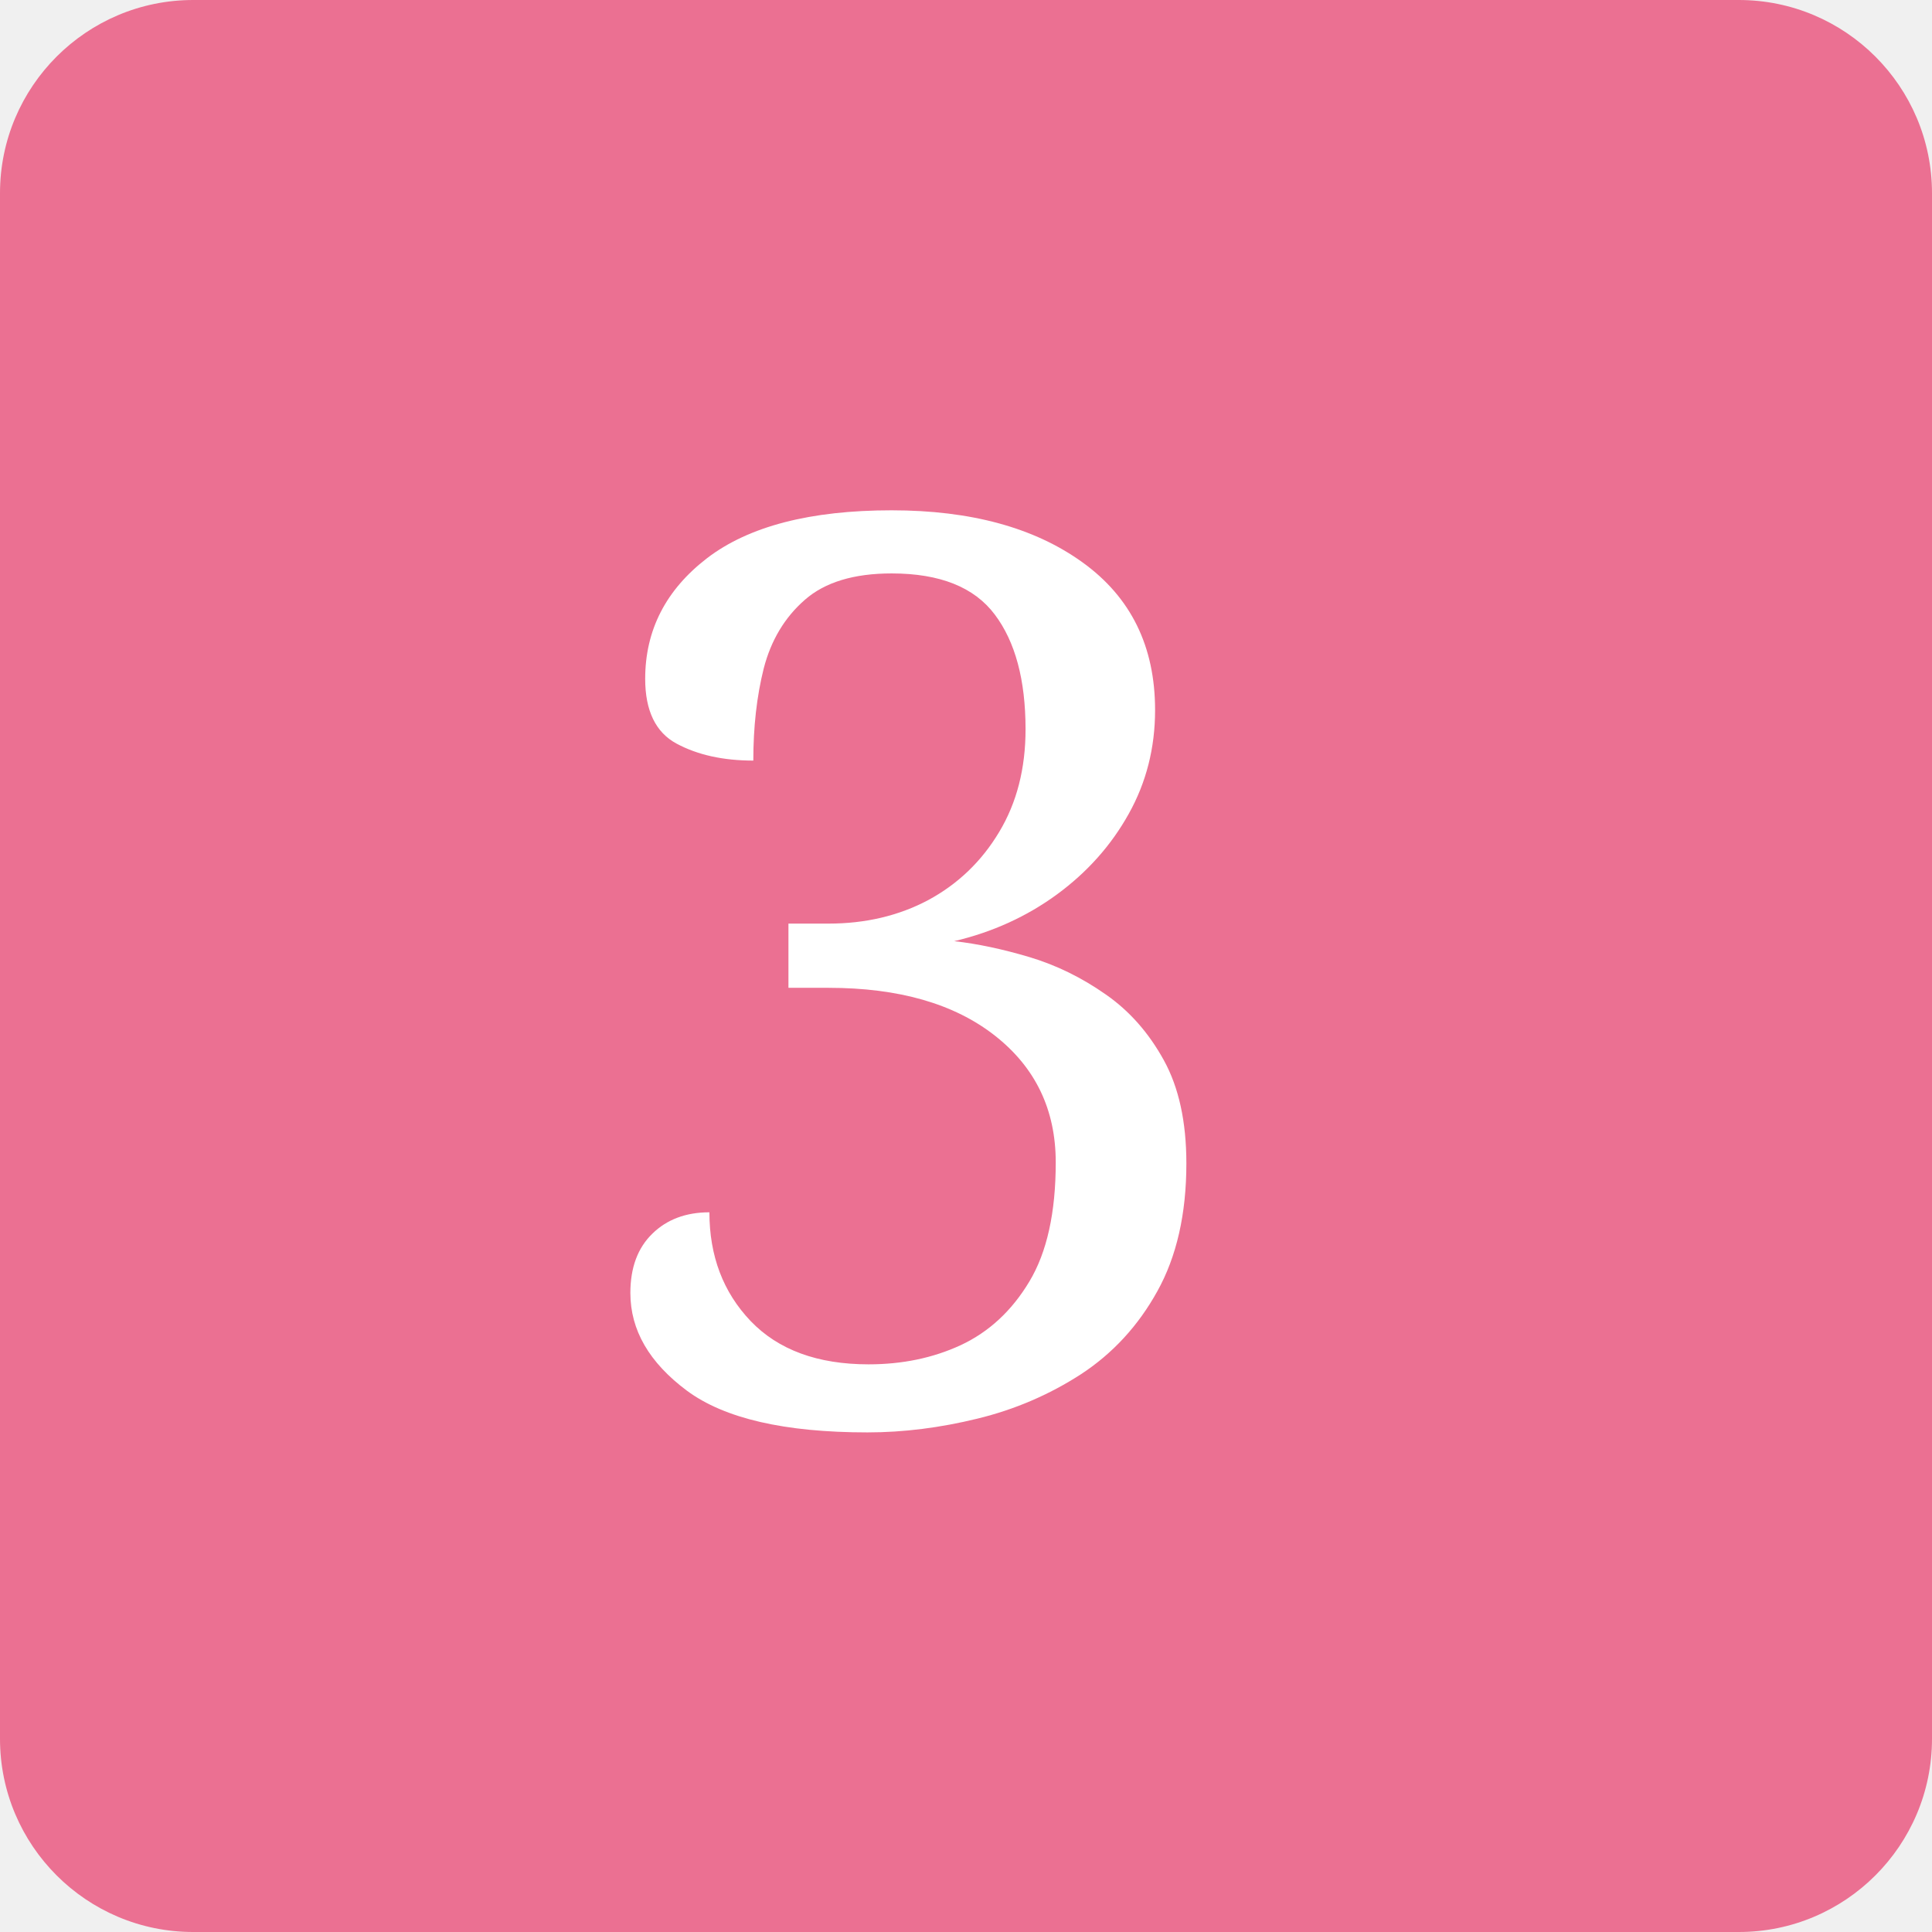
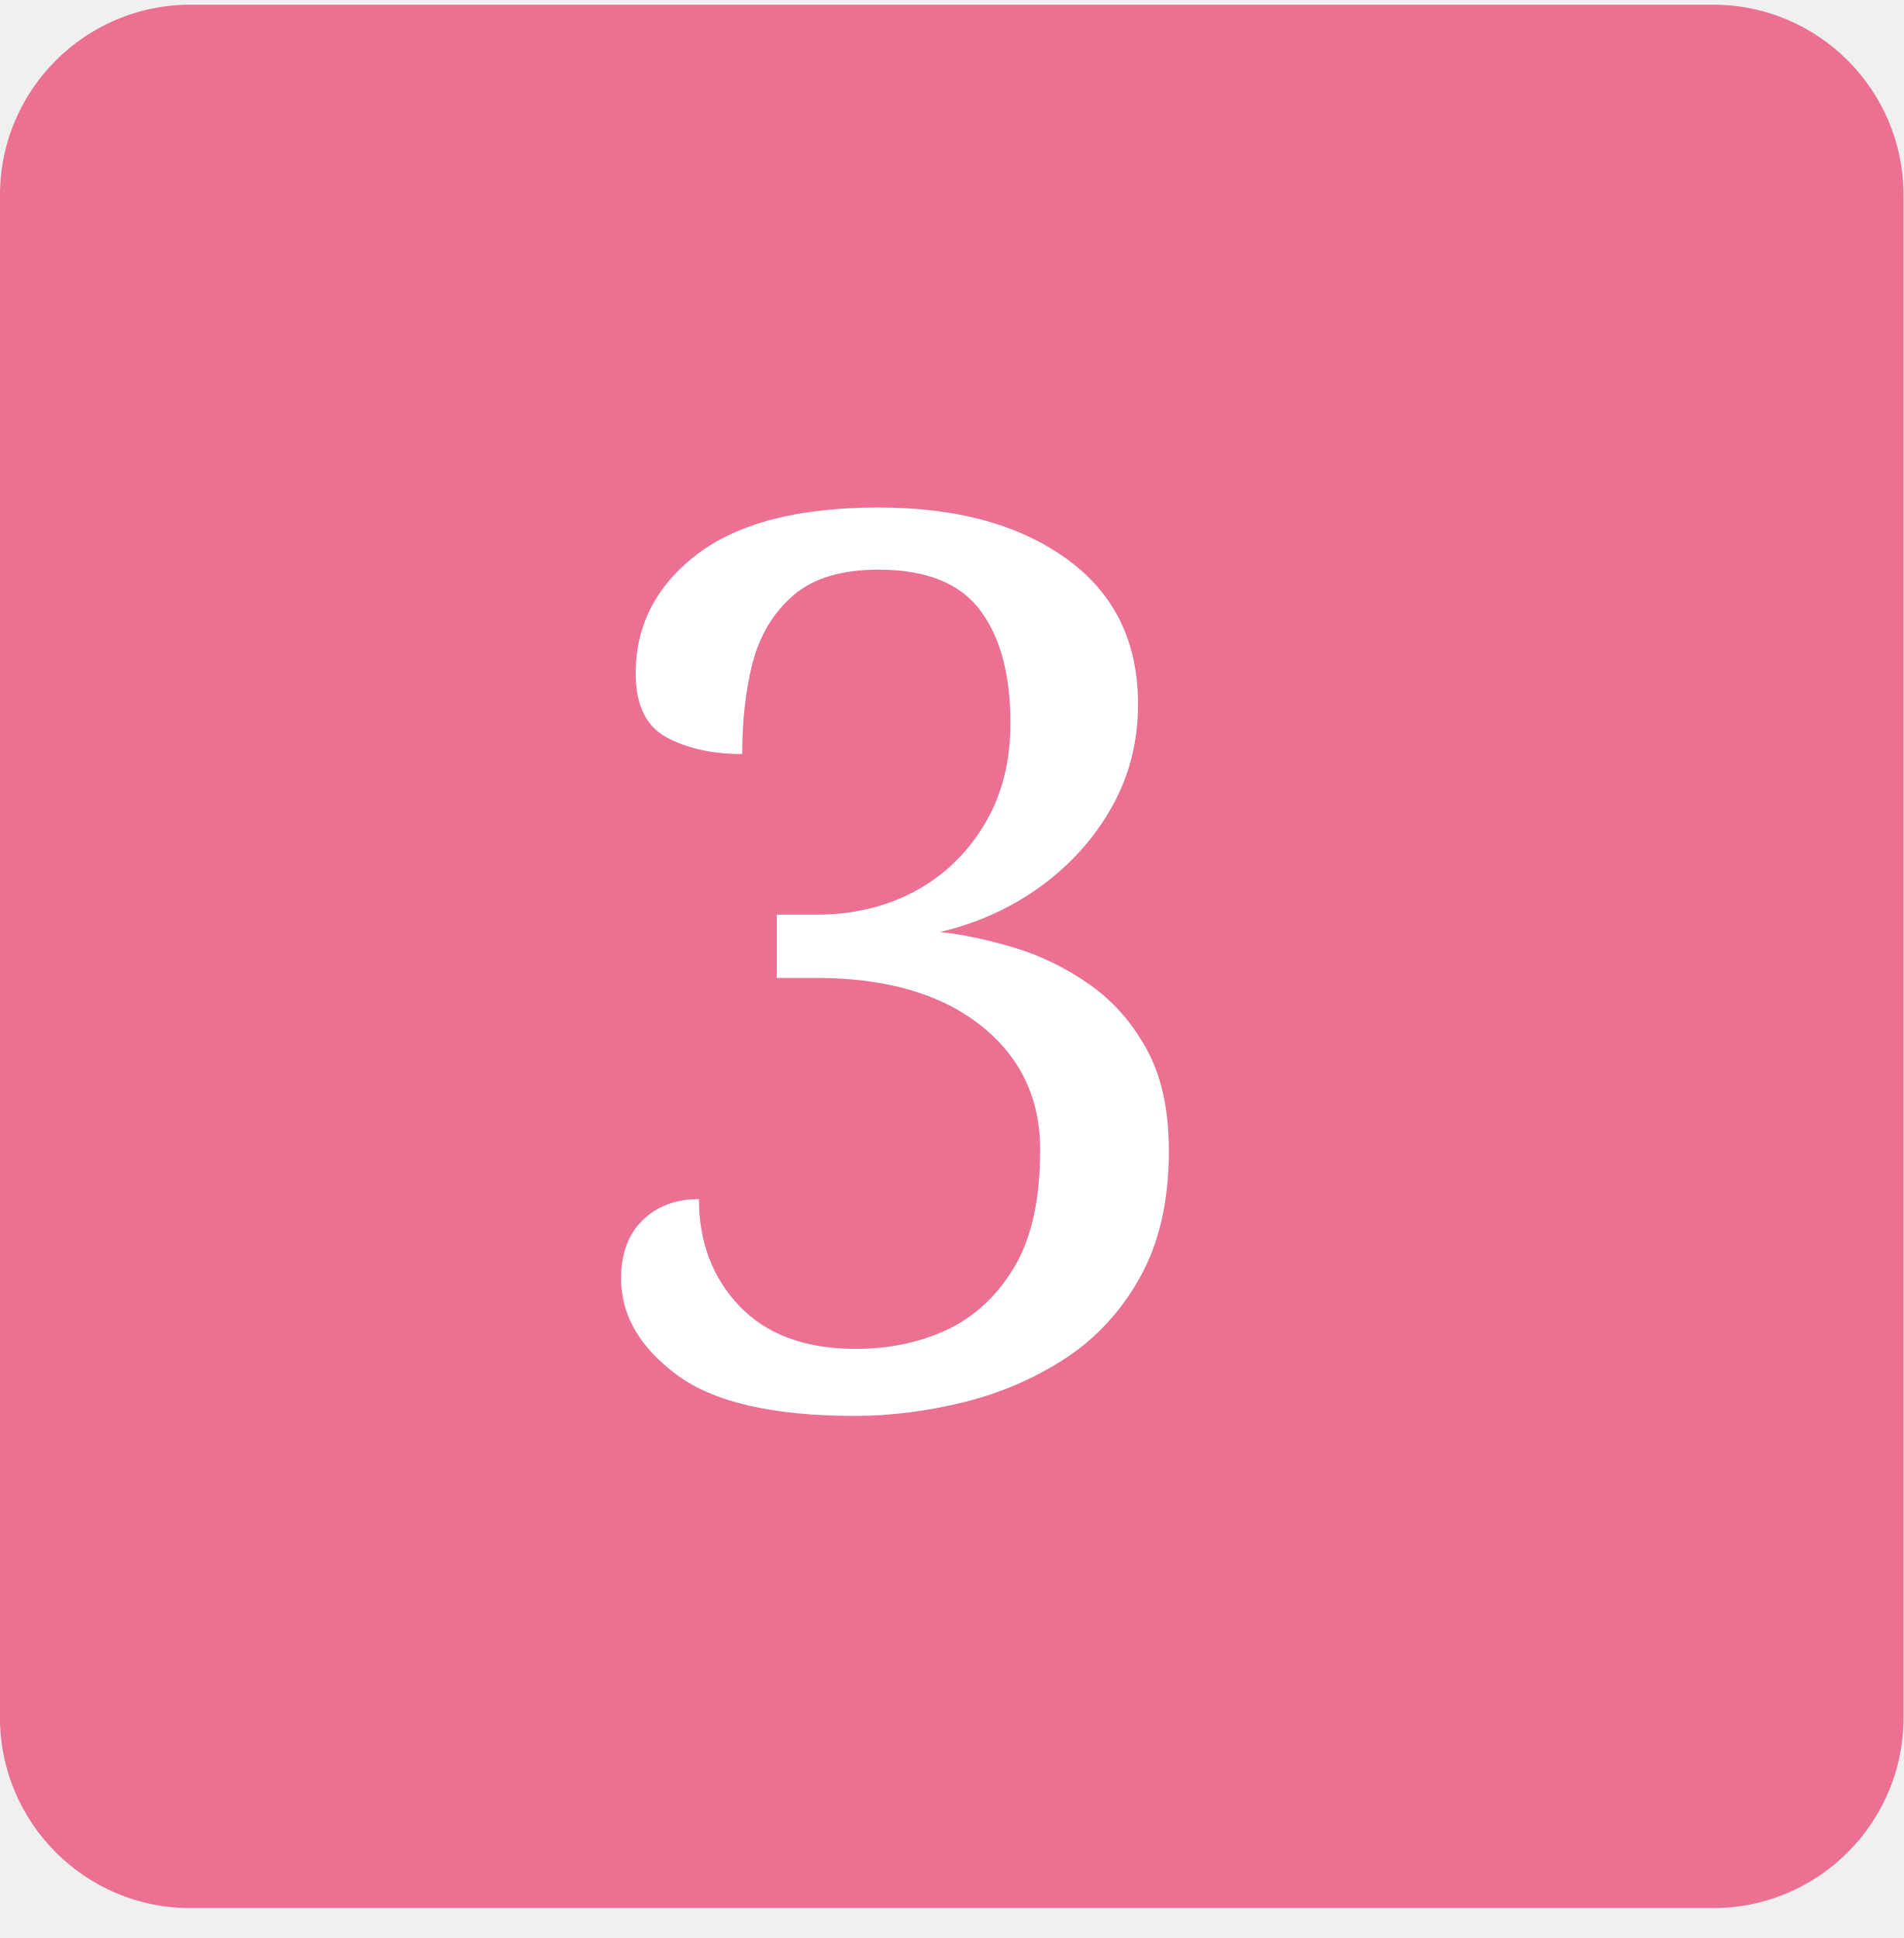
- <svg xmlns="http://www.w3.org/2000/svg" width="100%" height="100%" viewBox="0 0 55 55" version="1.1" xml:space="preserve" style="fill-rule:evenodd;clip-rule:evenodd;stroke-linejoin:round;stroke-miterlimit:2;">
-   <rect id="_2.4-Delete-Records" x="0" y="0" width="55" height="55" style="fill:none;" />
+ <svg xmlns="http://www.w3.org/2000/svg" width="100%" height="100%" viewBox="0 0 55 56" version="1.1" xml:space="preserve" style="fill-rule:evenodd;clip-rule:evenodd;stroke-linejoin:round;stroke-miterlimit:2;">
+   <rect id="_2.4-Delete-Records" x="0" y="0.136" width="55" height="55" style="fill:none;" />
  <clipPath id="_clip1">
-     <rect x="0" y="0" width="55" height="55" />
+     <rect x="0" y="0.136" width="55" height="55" />
  </clipPath>
  <g clip-path="url(#_clip1)">
    <g>
-       <path d="M55,5.5c-0,-3.036 -2.464,-5.5 -5.5,-5.5l-44,0c-3.036,0 -5.5,2.464 -5.5,5.5l0,44c0,3.036 2.464,5.5 5.5,5.5l44,0c3.036,0 5.5,-2.464 5.5,-5.5l-0,-44Z" style="fill:#eb7092;" />
-       <text x="15.866px" y="40.417px" style="font-family:'Wingdings2', 'Wingdings 2', serif;font-size:35.748px;fill:#fff;">3</text>
+       <path d="M55,5.636c-0,-3.035 -2.464,-5.5 -5.5,-5.5l-44,0c-3.036,0 -5.5,2.465 -5.5,5.5l0,44c0,3.036 2.464,5.5 5.5,5.5l44,0c3.036,0 5.5,-2.464 5.5,-5.5l-0,-44Z" style="fill:#eb7092;" />
+       <text x="15.866px" y="40.553px" style="font-family:'Wingdings2', 'Wingdings 2', serif;font-size:35.748px;fill:#fff;">3</text>
    </g>
  </g>
</svg>
